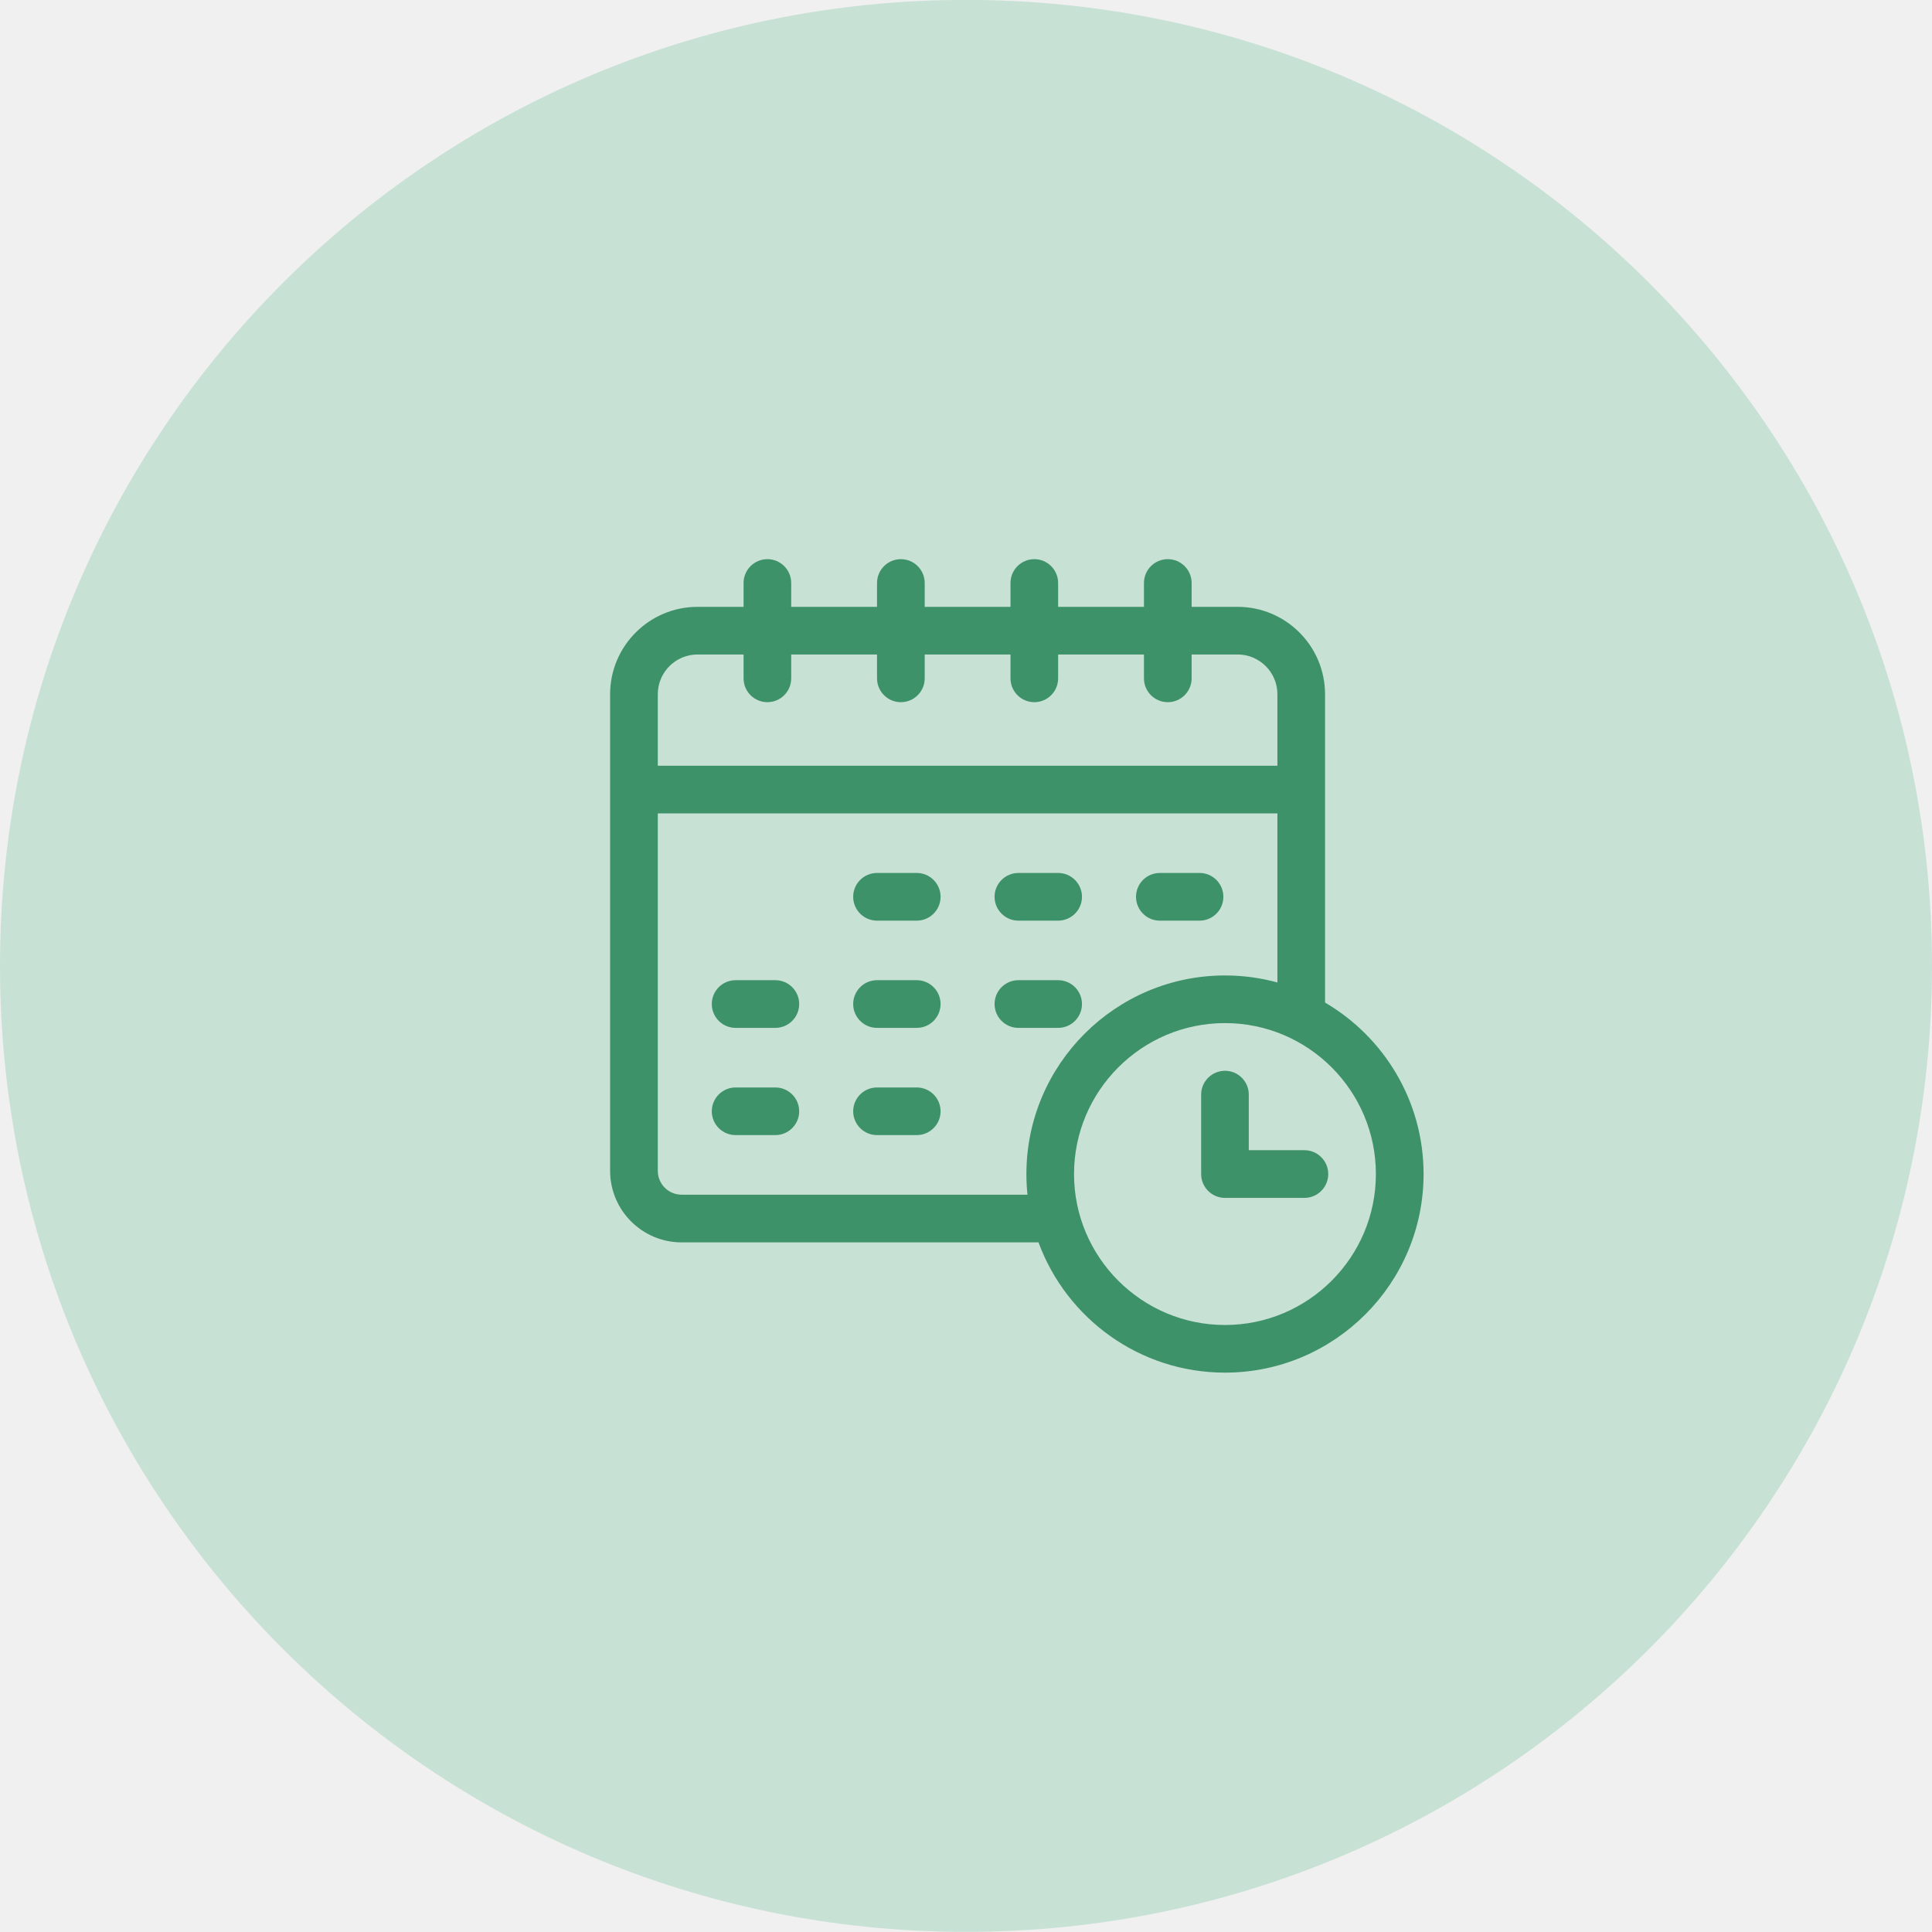
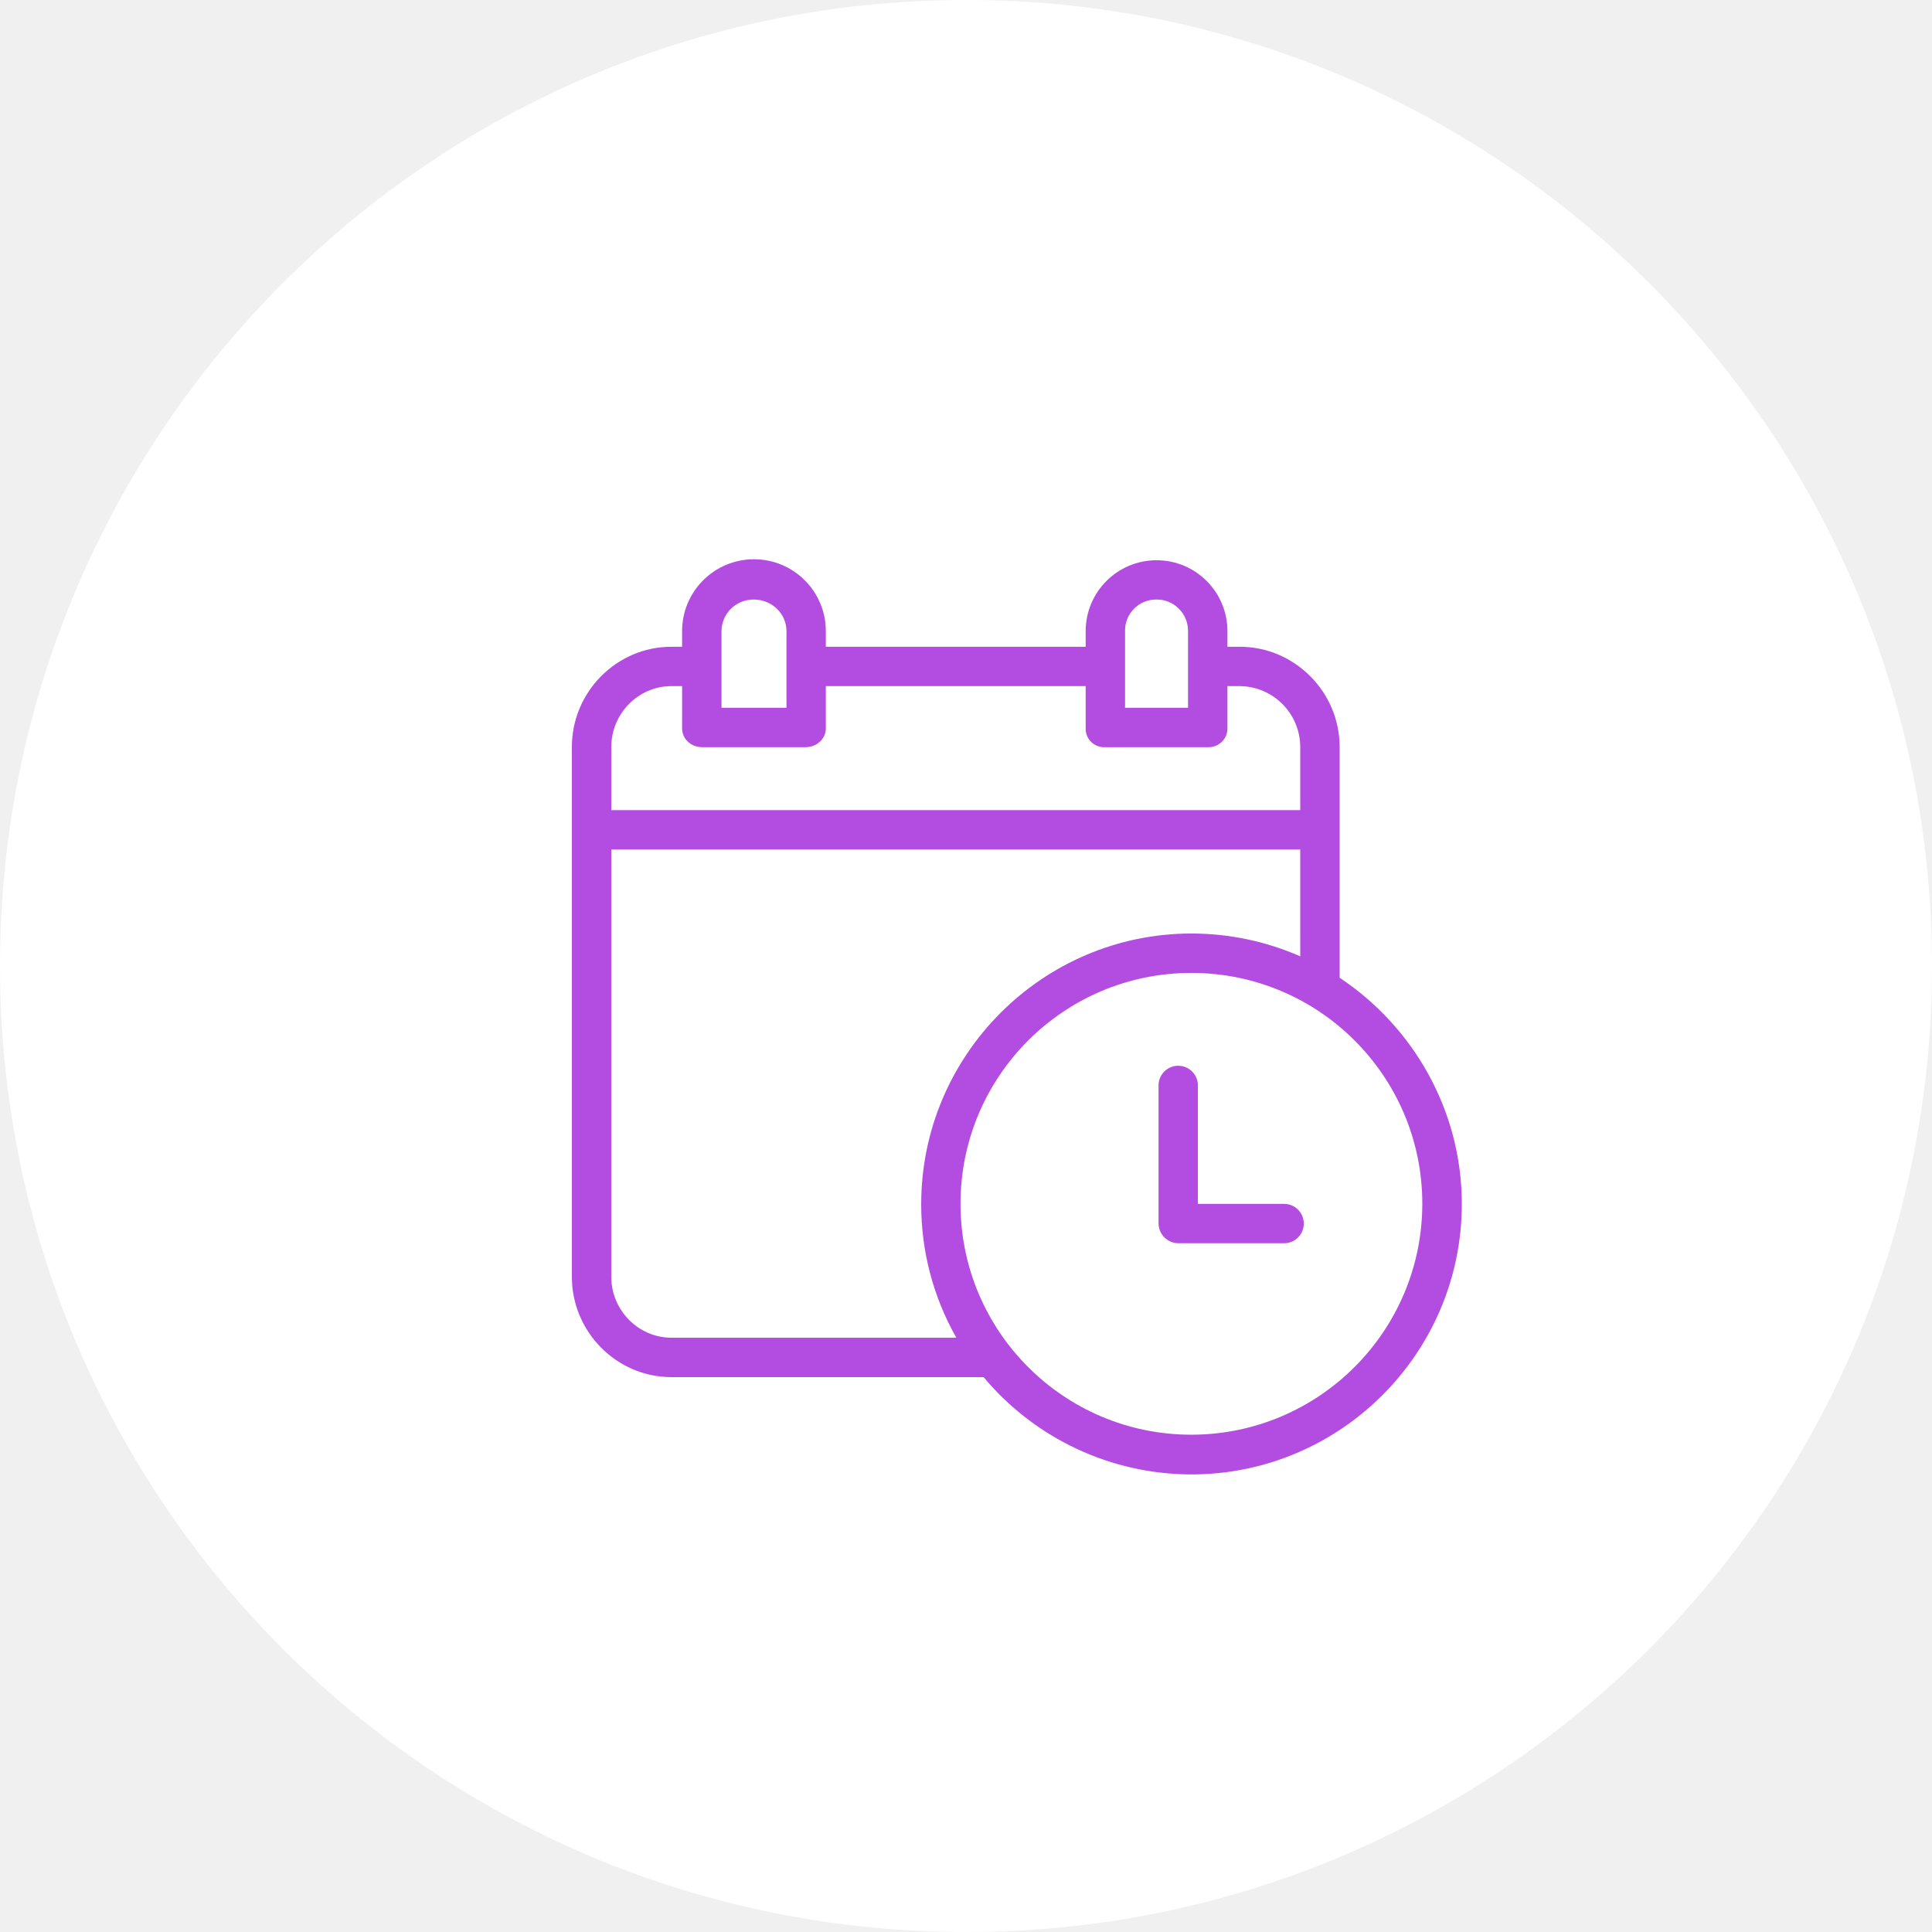
<svg xmlns="http://www.w3.org/2000/svg" width="38" height="38" viewBox="0 0 38 38" fill="none">
-   <circle cx="19" cy="18.998" r="19" fill="#2AA76B" fill-opacity="0.2" />
-   <g clip-path="url(#clip0_4_2287)">
-     <path d="M20.031 18.108H20.812C21.071 18.108 21.281 17.898 21.281 17.639C21.281 17.38 21.071 17.17 20.812 17.17H20.031C19.772 17.17 19.562 17.38 19.562 17.639C19.562 17.898 19.772 18.108 20.031 18.108Z" fill="#3E9269" />
-     <path d="M18.031 17.17H17.25C16.991 17.17 16.781 17.38 16.781 17.639C16.781 17.898 16.991 18.108 17.25 18.108H18.031C18.29 18.108 18.5 17.898 18.5 17.639C18.5 17.38 18.29 17.17 18.031 17.17Z" fill="#3E9269" />
-     <path d="M22.812 18.108H23.594C23.853 18.108 24.062 17.898 24.062 17.639C24.062 17.38 23.853 17.17 23.594 17.17H22.812C22.554 17.17 22.344 17.38 22.344 17.639C22.344 17.898 22.554 18.108 22.812 18.108Z" fill="#3E9269" />
-     <path d="M15.25 19.279H14.469C14.21 19.279 14 19.489 14 19.748C14 20.007 14.21 20.217 14.469 20.217H15.25C15.509 20.217 15.719 20.007 15.719 19.748C15.719 19.489 15.509 19.279 15.25 19.279Z" fill="#3E9269" />
-     <path d="M18.031 19.279H17.25C16.991 19.279 16.781 19.489 16.781 19.748C16.781 20.007 16.991 20.217 17.25 20.217H18.031C18.29 20.217 18.5 20.007 18.5 19.748C18.5 19.489 18.29 19.279 18.031 19.279Z" fill="#3E9269" />
-     <path d="M21.281 19.748C21.281 19.489 21.071 19.279 20.812 19.279H20.031C19.772 19.279 19.562 19.489 19.562 19.748C19.562 20.007 19.772 20.217 20.031 20.217H20.812C21.071 20.217 21.281 20.007 21.281 19.748Z" fill="#3E9269" />
-     <path d="M15.25 21.389H14.469C14.21 21.389 14 21.599 14 21.858C14 22.116 14.21 22.326 14.469 22.326H15.25C15.509 22.326 15.719 22.116 15.719 21.858C15.719 21.599 15.509 21.389 15.25 21.389Z" fill="#3E9269" />
-     <path d="M18.031 21.389H17.25C16.991 21.389 16.781 21.599 16.781 21.858C16.781 22.116 16.991 22.326 17.25 22.326H18.031C18.29 22.326 18.5 22.116 18.5 21.858C18.5 21.599 18.29 21.389 18.031 21.389Z" fill="#3E9269" />
-     <path d="M26.062 19.719V13.655C26.062 12.707 25.291 11.936 24.344 11.936H23.438V11.467C23.438 11.208 23.228 10.998 22.969 10.998C22.71 10.998 22.5 11.208 22.5 11.467V11.936H20.812V11.467C20.812 11.208 20.603 10.998 20.344 10.998C20.085 10.998 19.875 11.208 19.875 11.467V11.936H18.188V11.467C18.188 11.208 17.978 10.998 17.719 10.998C17.46 10.998 17.25 11.208 17.25 11.467V11.936H15.562V11.467C15.562 11.208 15.353 10.998 15.094 10.998C14.835 10.998 14.625 11.208 14.625 11.467V11.936H13.719C12.771 11.936 12 12.707 12 13.655V23.029C12 23.805 12.631 24.436 13.406 24.436H20.426C20.975 25.93 22.412 26.998 24.094 26.998C26.248 26.998 28 25.246 28 23.092C28 21.656 27.221 20.398 26.062 19.719ZM12.938 13.655C12.938 13.224 13.288 12.873 13.719 12.873H14.625V13.342C14.625 13.601 14.835 13.811 15.094 13.811C15.353 13.811 15.562 13.601 15.562 13.342V12.873H17.25V13.342C17.25 13.601 17.46 13.811 17.719 13.811C17.978 13.811 18.188 13.601 18.188 13.342V12.873H19.875V13.342C19.875 13.601 20.085 13.811 20.344 13.811C20.603 13.811 20.812 13.601 20.812 13.342V12.873H22.5V13.342C22.5 13.601 22.71 13.811 22.969 13.811C23.228 13.811 23.438 13.601 23.438 13.342V12.873H24.344C24.774 12.873 25.125 13.224 25.125 13.655V15.061H12.938V13.655ZM13.406 23.498C13.148 23.498 12.938 23.288 12.938 23.029V15.998H25.125V19.324C24.796 19.234 24.451 19.186 24.094 19.186C21.94 19.186 20.188 20.938 20.188 23.092C20.188 23.229 20.195 23.365 20.209 23.498H13.406ZM24.094 26.061C22.457 26.061 21.125 24.729 21.125 23.092C21.125 21.455 22.457 20.123 24.094 20.123C25.731 20.123 27.062 21.455 27.062 23.092C27.062 24.729 25.731 26.061 24.094 26.061Z" fill="#3E9269" />
-     <path d="M25.656 22.623H24.562V21.529C24.562 21.271 24.353 21.061 24.094 21.061C23.835 21.061 23.625 21.271 23.625 21.529V23.092C23.625 23.351 23.835 23.561 24.094 23.561H25.656C25.915 23.561 26.125 23.351 26.125 23.092C26.125 22.833 25.915 22.623 25.656 22.623Z" fill="#3E9269" />
+   <circle cx="19" cy="19" r="19" fill="white" />
+   <g clip-path="url(#clip0_503_851)">
+     <path d="M26.349 19.231V14.691C26.349 13.612 25.465 12.721 24.386 12.721H24.142V12.413C24.142 11.643 23.518 11.019 22.748 11.019C21.978 11.019 21.354 11.643 21.354 12.413V12.721H16.243V12.413C16.243 11.633 15.61 11 14.83 11C14.049 11 13.416 11.633 13.416 12.413V12.721H13.205C12.126 12.721 11.248 13.612 11.248 14.691V25.115C11.248 26.194 12.126 27.086 13.205 27.086H19.346C20.358 28.297 21.855 28.998 23.433 29C26.364 29 28.752 26.612 28.752 23.681C28.752 21.823 27.781 20.182 26.349 19.231ZM22.128 12.413C22.122 12.076 22.391 11.798 22.728 11.792C22.733 11.792 22.739 11.792 22.744 11.792C23.085 11.788 23.364 12.061 23.367 12.402C23.367 12.405 23.367 12.409 23.367 12.413V13.921H22.128V12.413ZM14.191 12.413C14.194 12.066 14.479 11.788 14.826 11.792C14.826 11.792 14.827 11.792 14.828 11.792C15.176 11.792 15.469 12.065 15.469 12.413V13.921H14.191V12.413ZM12.023 14.691C12.023 14.039 12.553 13.495 13.205 13.495H13.416V14.325C13.416 14.538 13.595 14.696 13.809 14.696H15.846C16.06 14.696 16.243 14.538 16.243 14.325V13.495H21.354V14.325C21.348 14.524 21.505 14.69 21.704 14.696C21.711 14.696 21.718 14.696 21.726 14.696H23.763C23.965 14.702 24.135 14.544 24.142 14.342C24.142 14.336 24.142 14.33 24.142 14.325V13.495H24.386C25.043 13.502 25.572 14.035 25.574 14.691V15.935H12.023V14.691ZM13.205 26.311C12.553 26.311 12.023 25.767 12.023 25.115V16.709H25.574V18.81C24.9 18.514 24.172 18.361 23.436 18.361C20.505 18.361 18.119 20.753 18.119 23.684C18.117 24.605 18.355 25.511 18.81 26.311H13.205ZM23.433 28.219C20.925 28.219 18.892 26.185 18.892 23.677C18.892 21.169 20.925 19.136 23.433 19.136C25.941 19.136 27.975 21.169 27.975 23.677V23.677C27.972 26.184 25.94 28.216 23.433 28.219Z" fill="#B34DE2" />
+     <path d="M25.257 23.679H23.561V21.349C23.561 21.135 23.387 20.962 23.174 20.962C22.96 20.962 22.787 21.135 22.787 21.349V24.065C22.79 24.281 22.966 24.453 23.181 24.453H25.257C25.471 24.453 25.644 24.28 25.644 24.066C25.644 23.852 25.471 23.679 25.257 23.679Z" fill="#B34DE2" />
  </g>
  <defs>
-     <clipPath id="clip0_4_2287">
-       <rect width="16" height="16" fill="white" transform="translate(12 10.9983)" />
+     <clipPath id="clip0_503_851">
+       <rect width="18" height="18" fill="white" transform="translate(11 11)" />
    </clipPath>
  </defs>
</svg>
